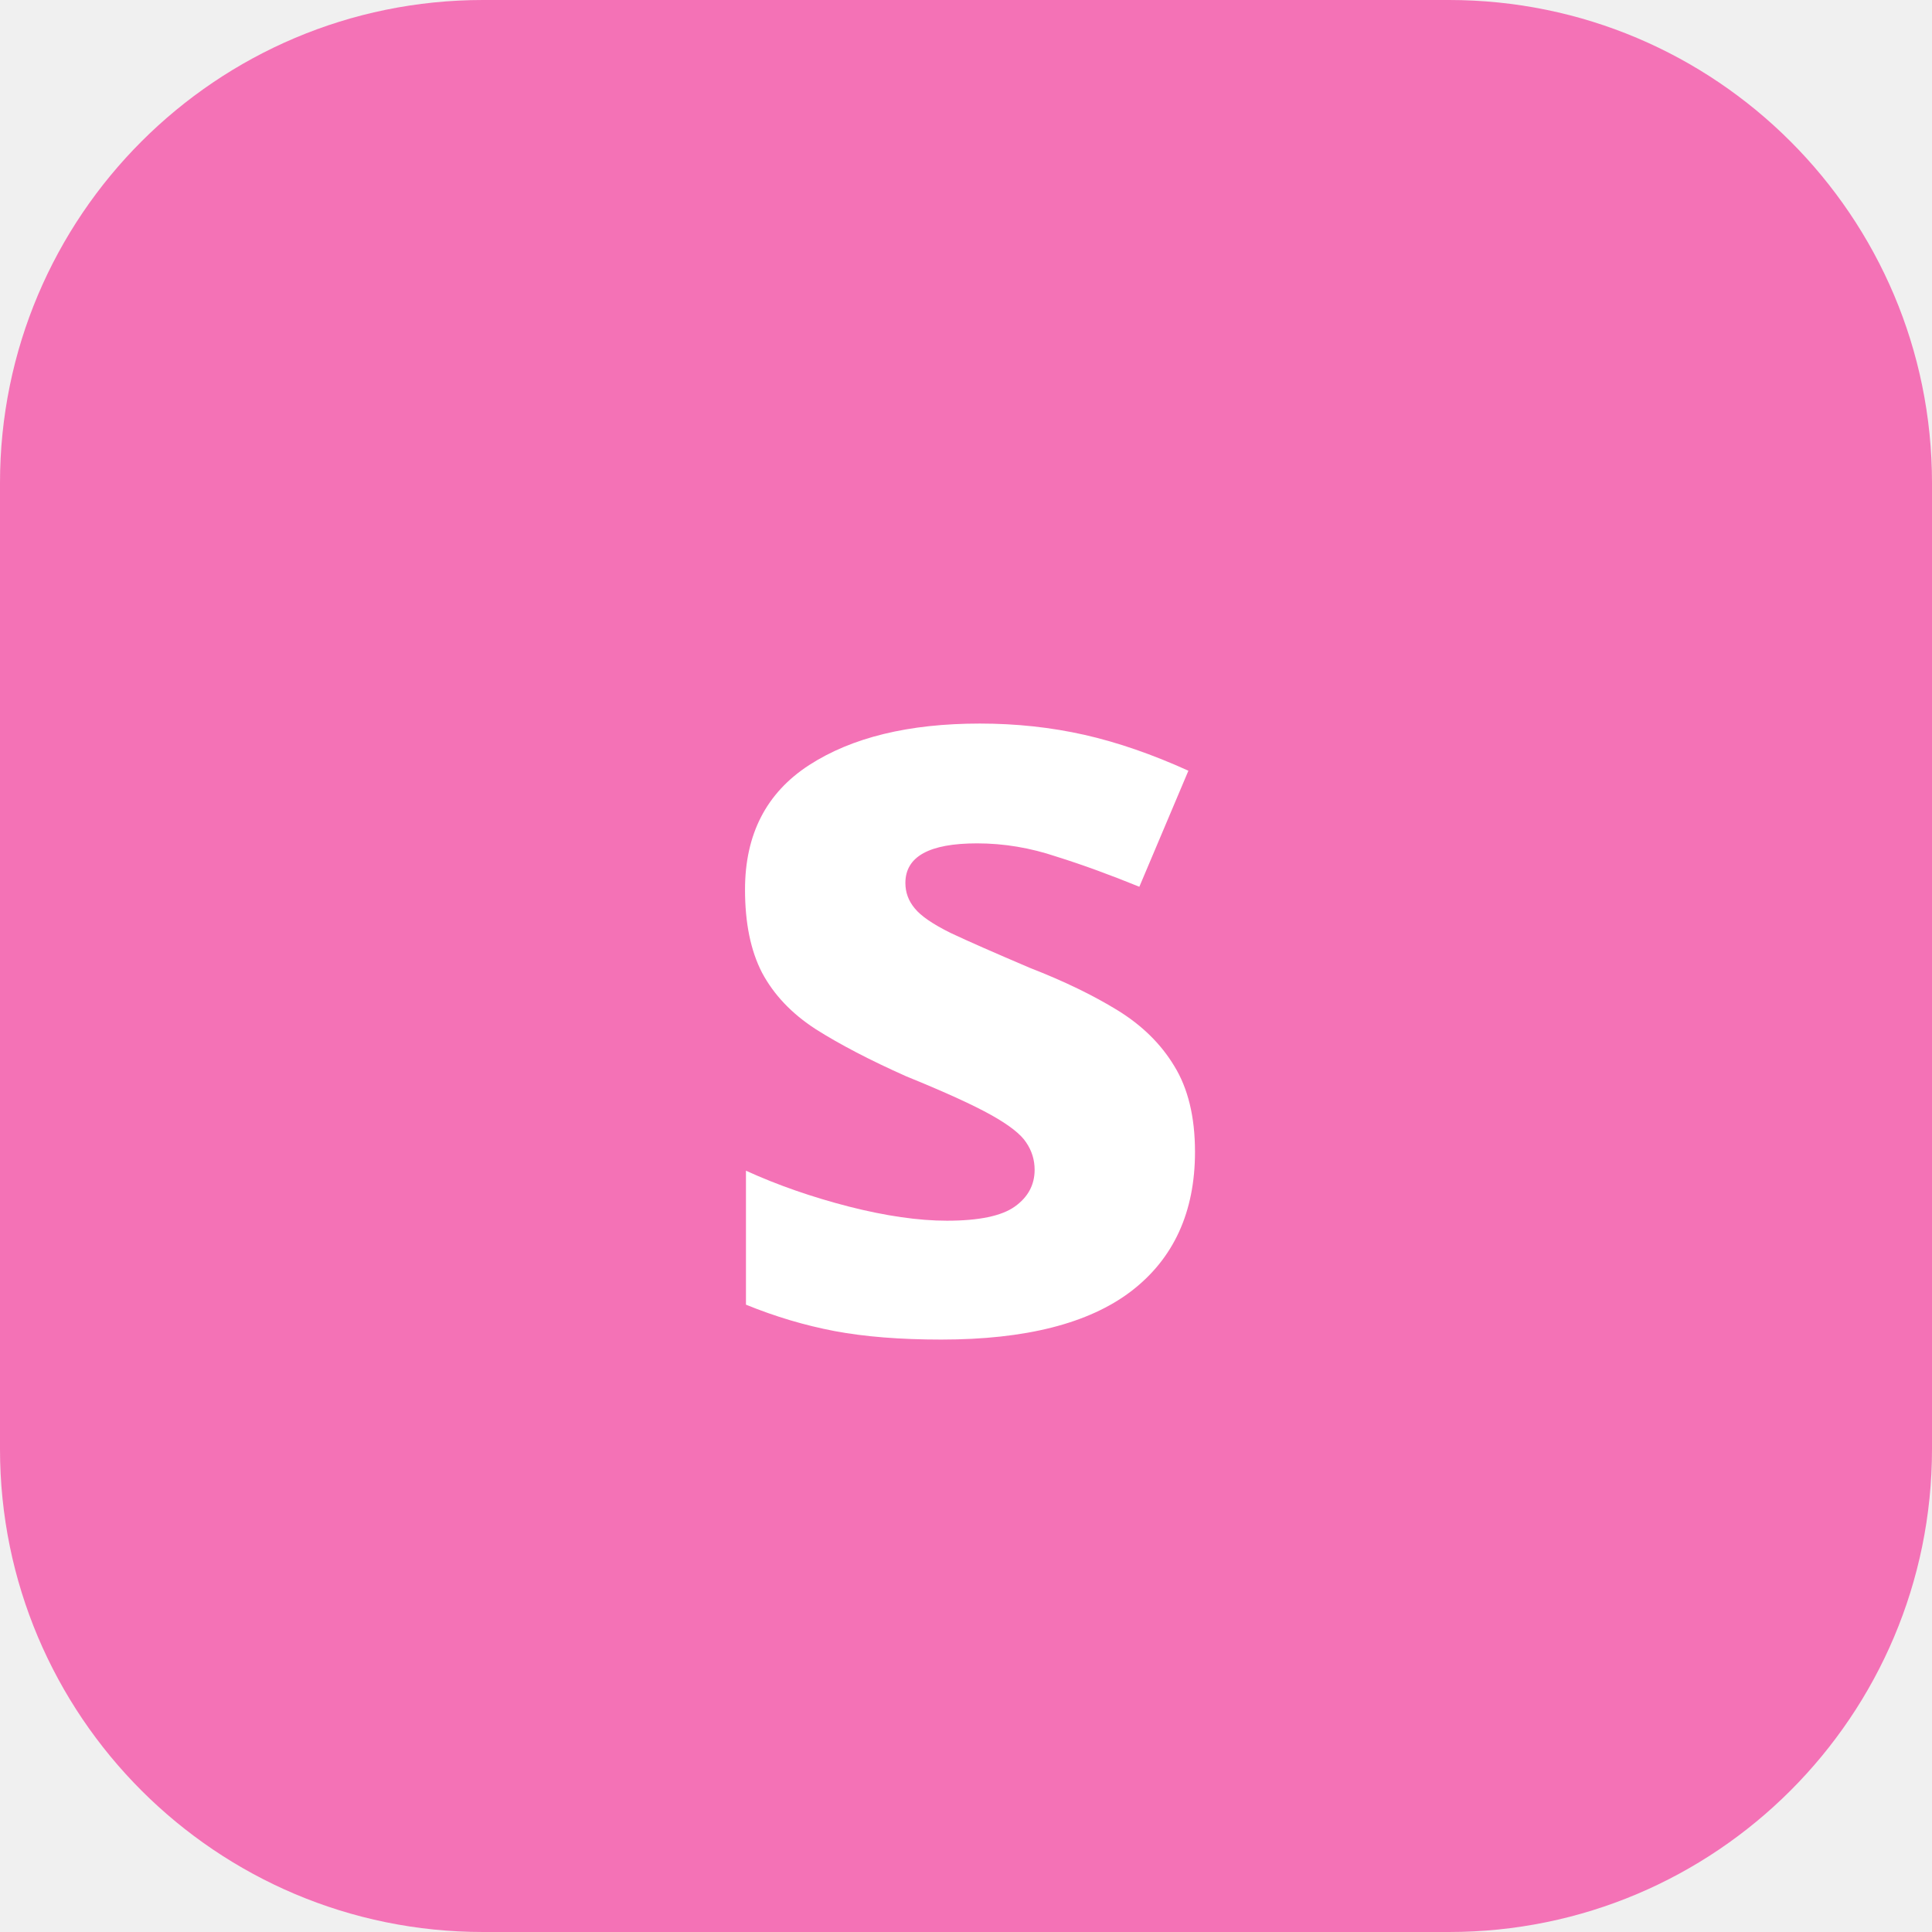
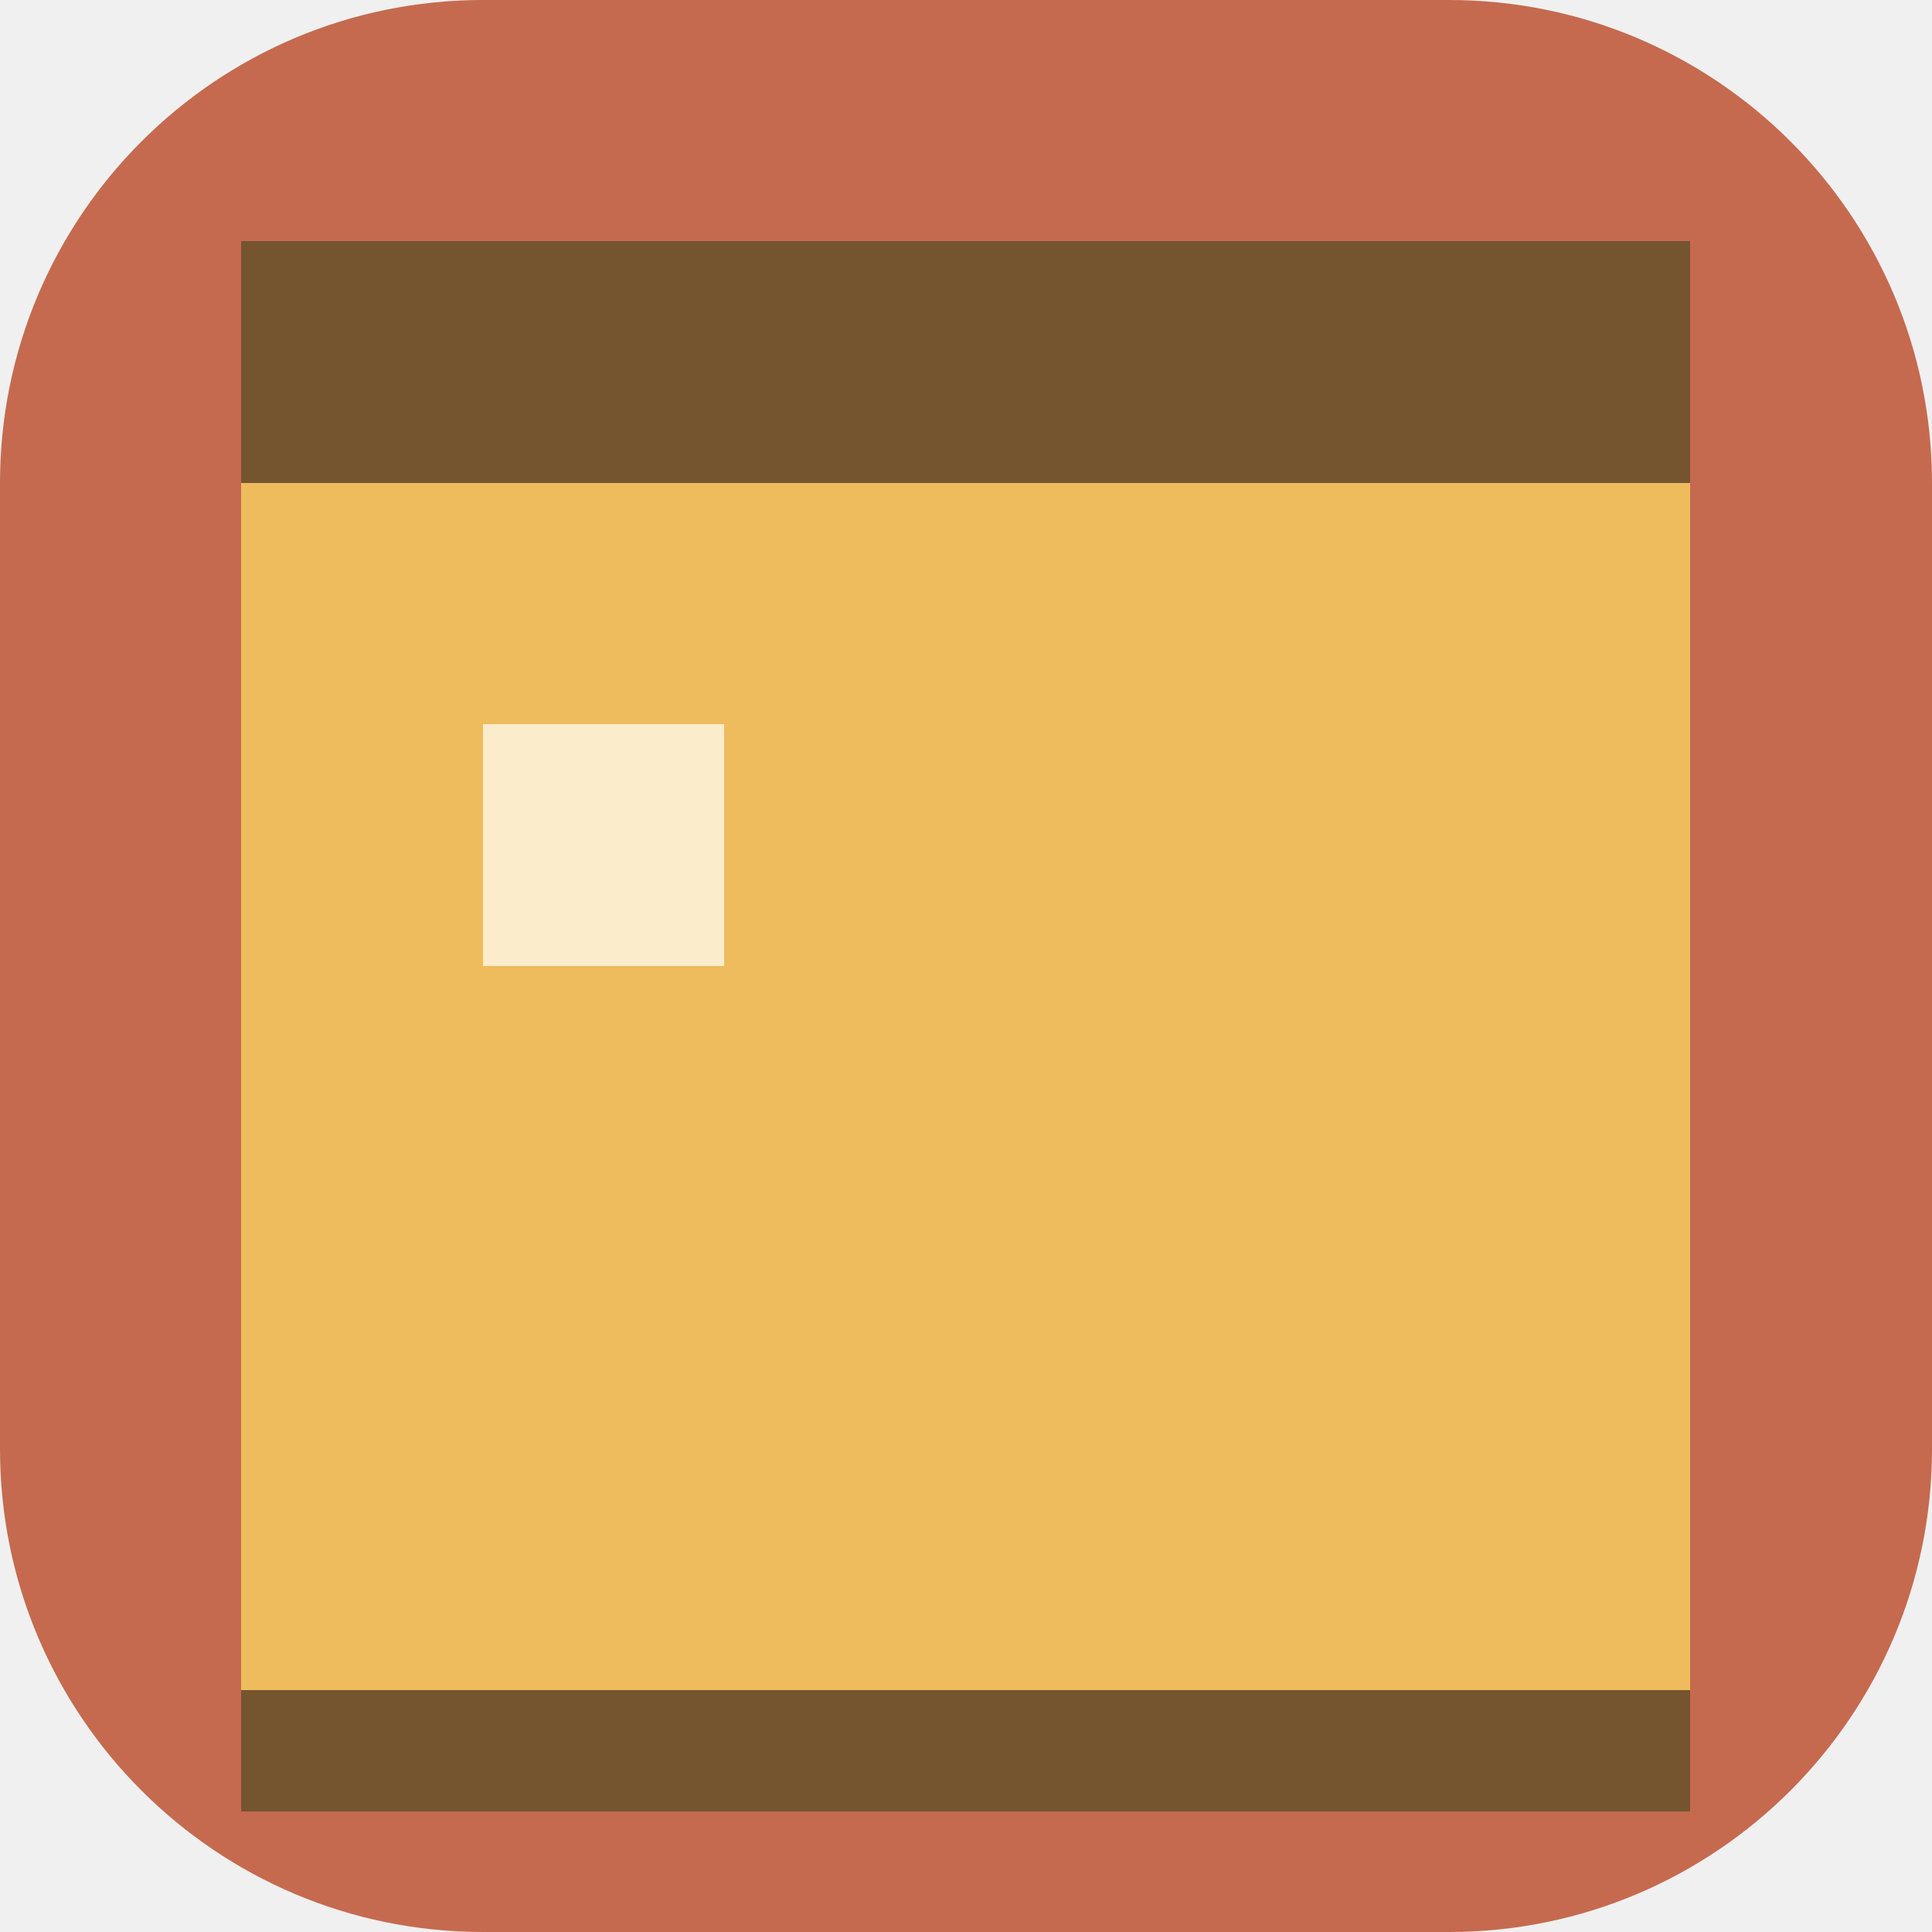
<svg xmlns="http://www.w3.org/2000/svg" viewBox="0 0 32 32" width="32" height="32">
-   <rect width="32" height="32" rx="8" fill="#f472b6" />
-   <text x="16" y="22" font-family="sans-serif" font-size="18" font-weight="700" fill="#ffffff" text-anchor="middle">s</text>
+   <rect width="32" height="32" rx="8" fill="#c56a4f" />
+   <g shape-rendering="crispEdges">
+     <rect x="4" y="4" width="24" height="2" fill="#74552f" />
+     <rect x="4" y="6" width="24" height="2" fill="#74552f" />
+     <rect x="4" y="8" width="24" height="2" fill="#eebc5d" />
+     <rect x="4" y="10" width="24" height="2" fill="#eebc5d" />
+     <rect x="4" y="12" width="24" height="2" fill="#eebc5d" />
+     <rect x="4" y="14" width="24" height="2" fill="#eebc5d" />
+     <rect x="4" y="16" width="24" height="2" fill="#eebc5d" />
+     <rect x="4" y="18" width="24" height="2" fill="#eebc5d" />
+     <rect x="4" y="20" width="24" height="2" fill="#eebc5d" />
+     <rect x="4" y="22" width="24" height="2" fill="#eebc5d" />
+     <rect x="4" y="24" width="24" height="2" fill="#eebc5d" />
+     <rect x="4" y="26" width="24" height="2" fill="#eebc5d" />
+     <rect x="8" y="12" width="4" height="2" fill="#fbeccb" />
+     <rect x="8" y="14" width="4" height="2" fill="#fbeccb" />
+     <rect x="4" y="28" width="24" height="2" fill="#74552f" />
+   </g>
</svg>
